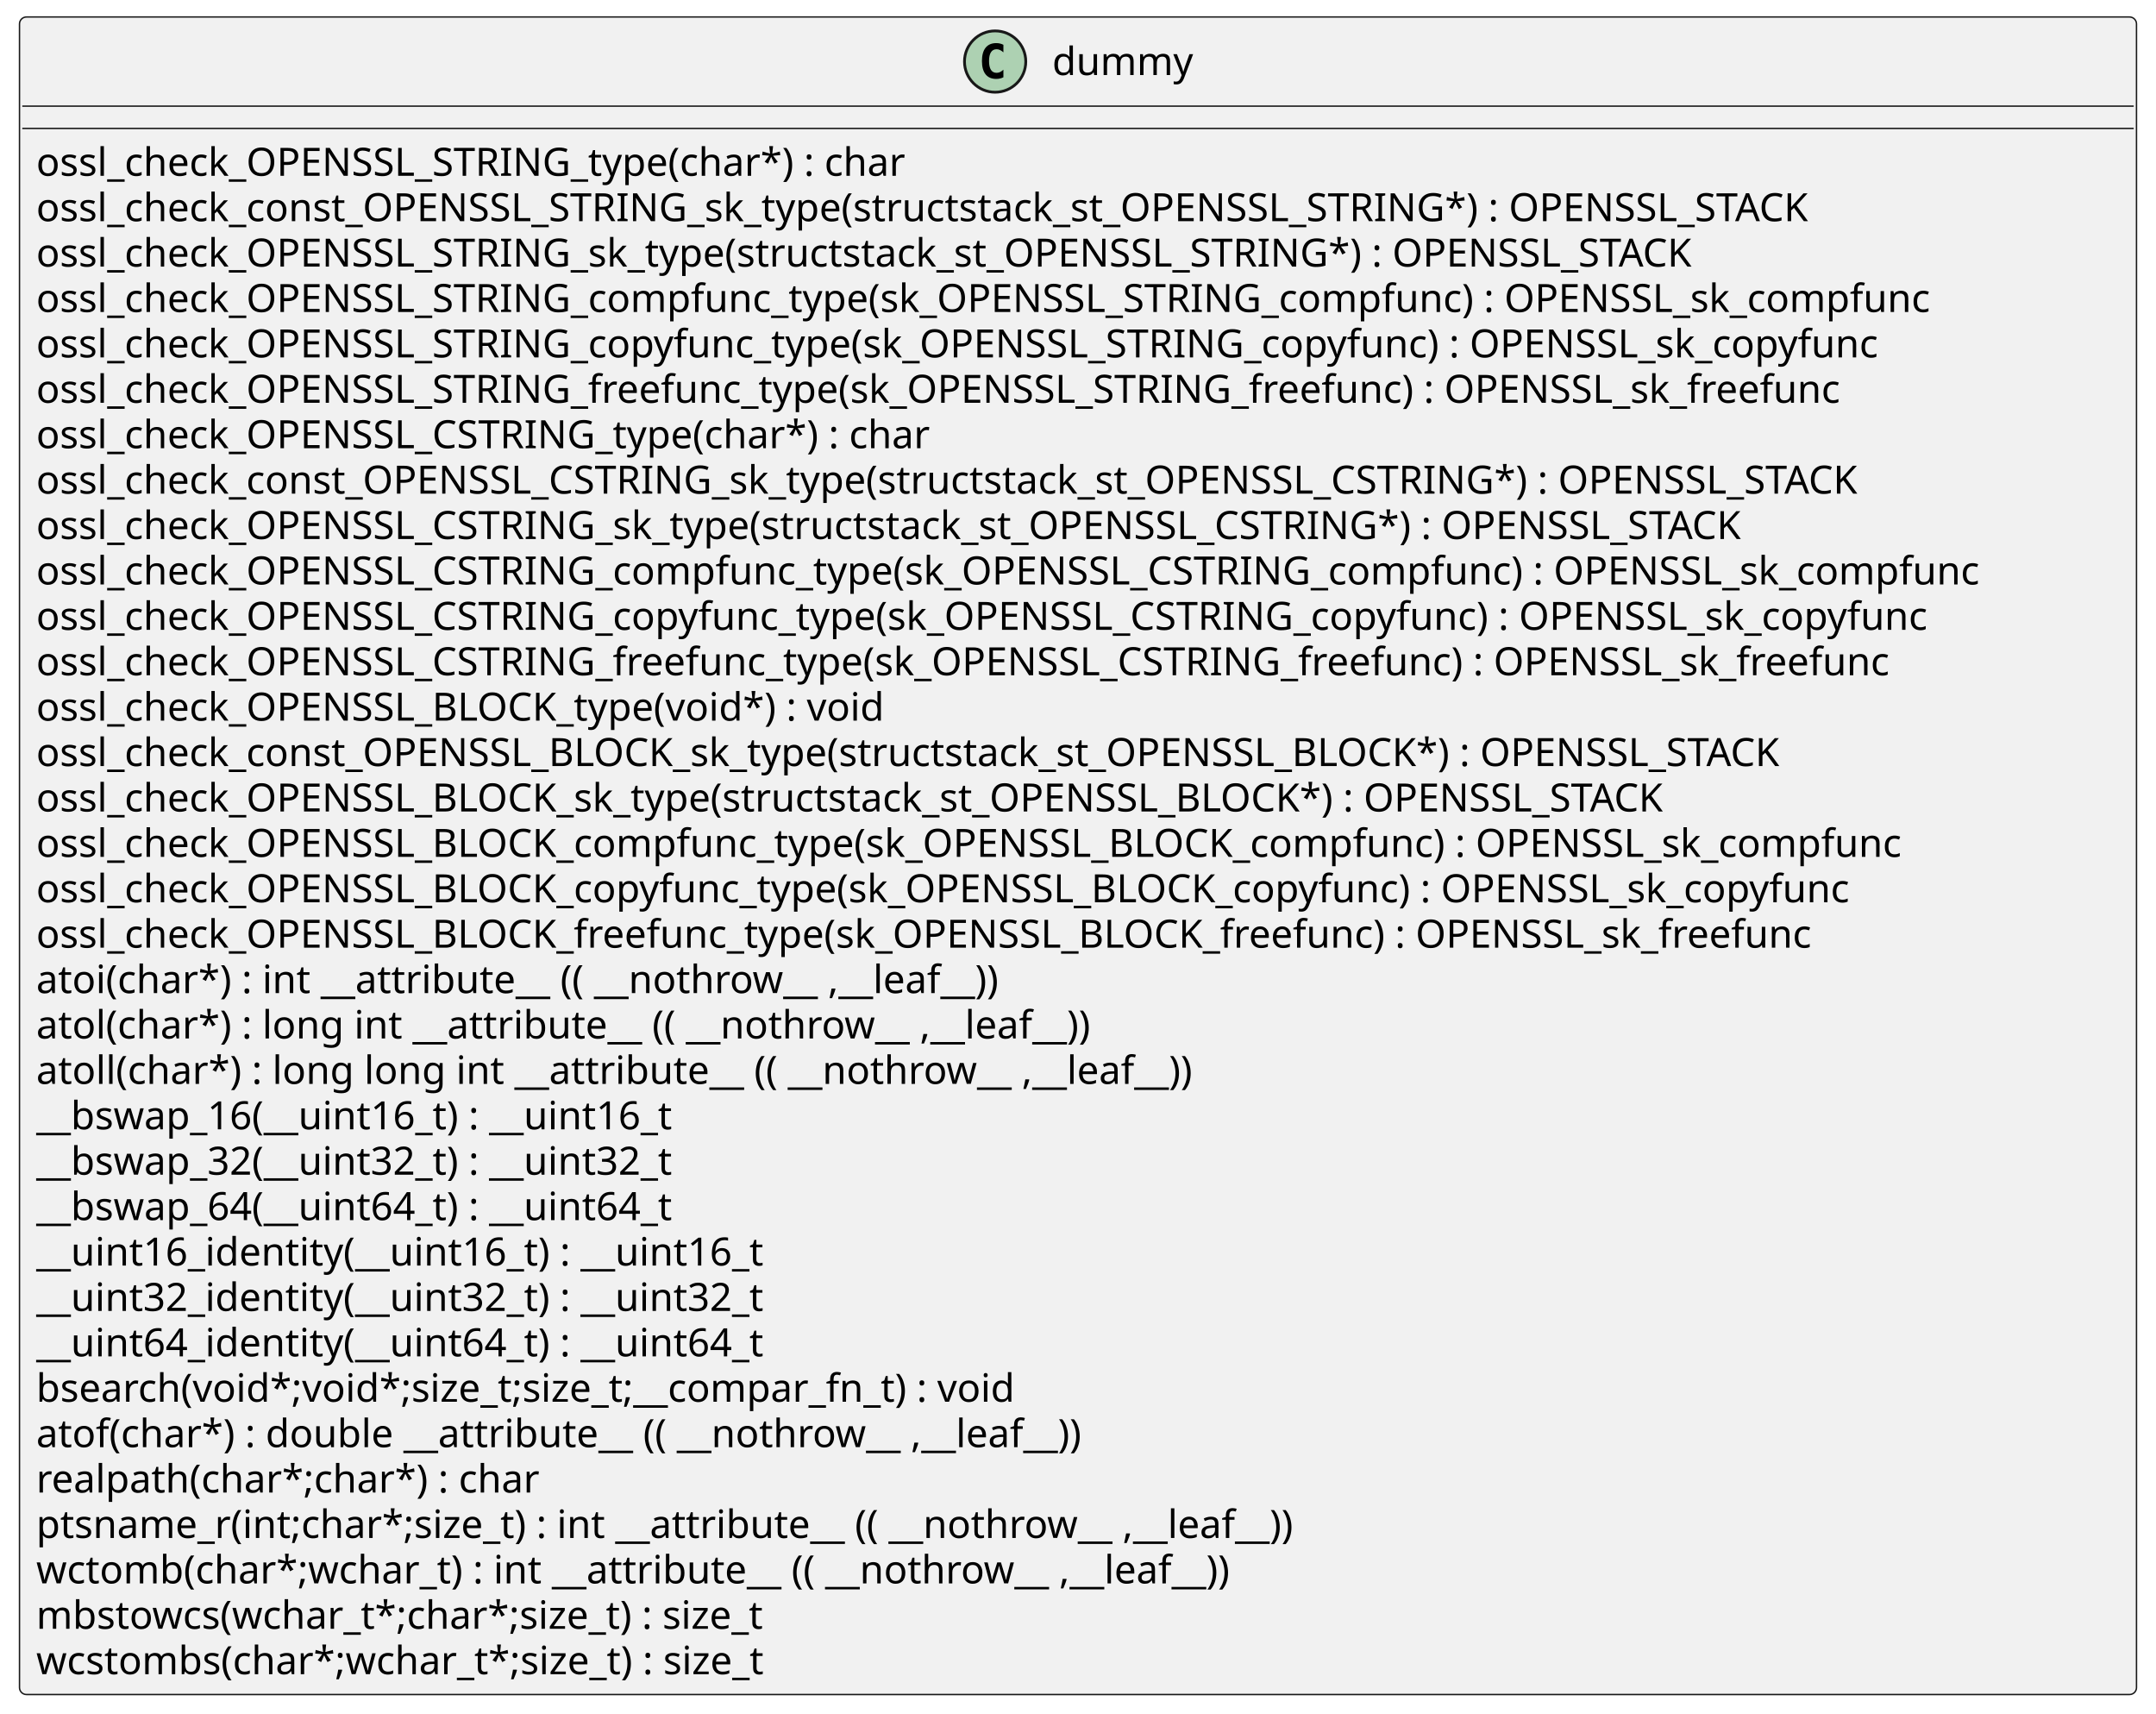
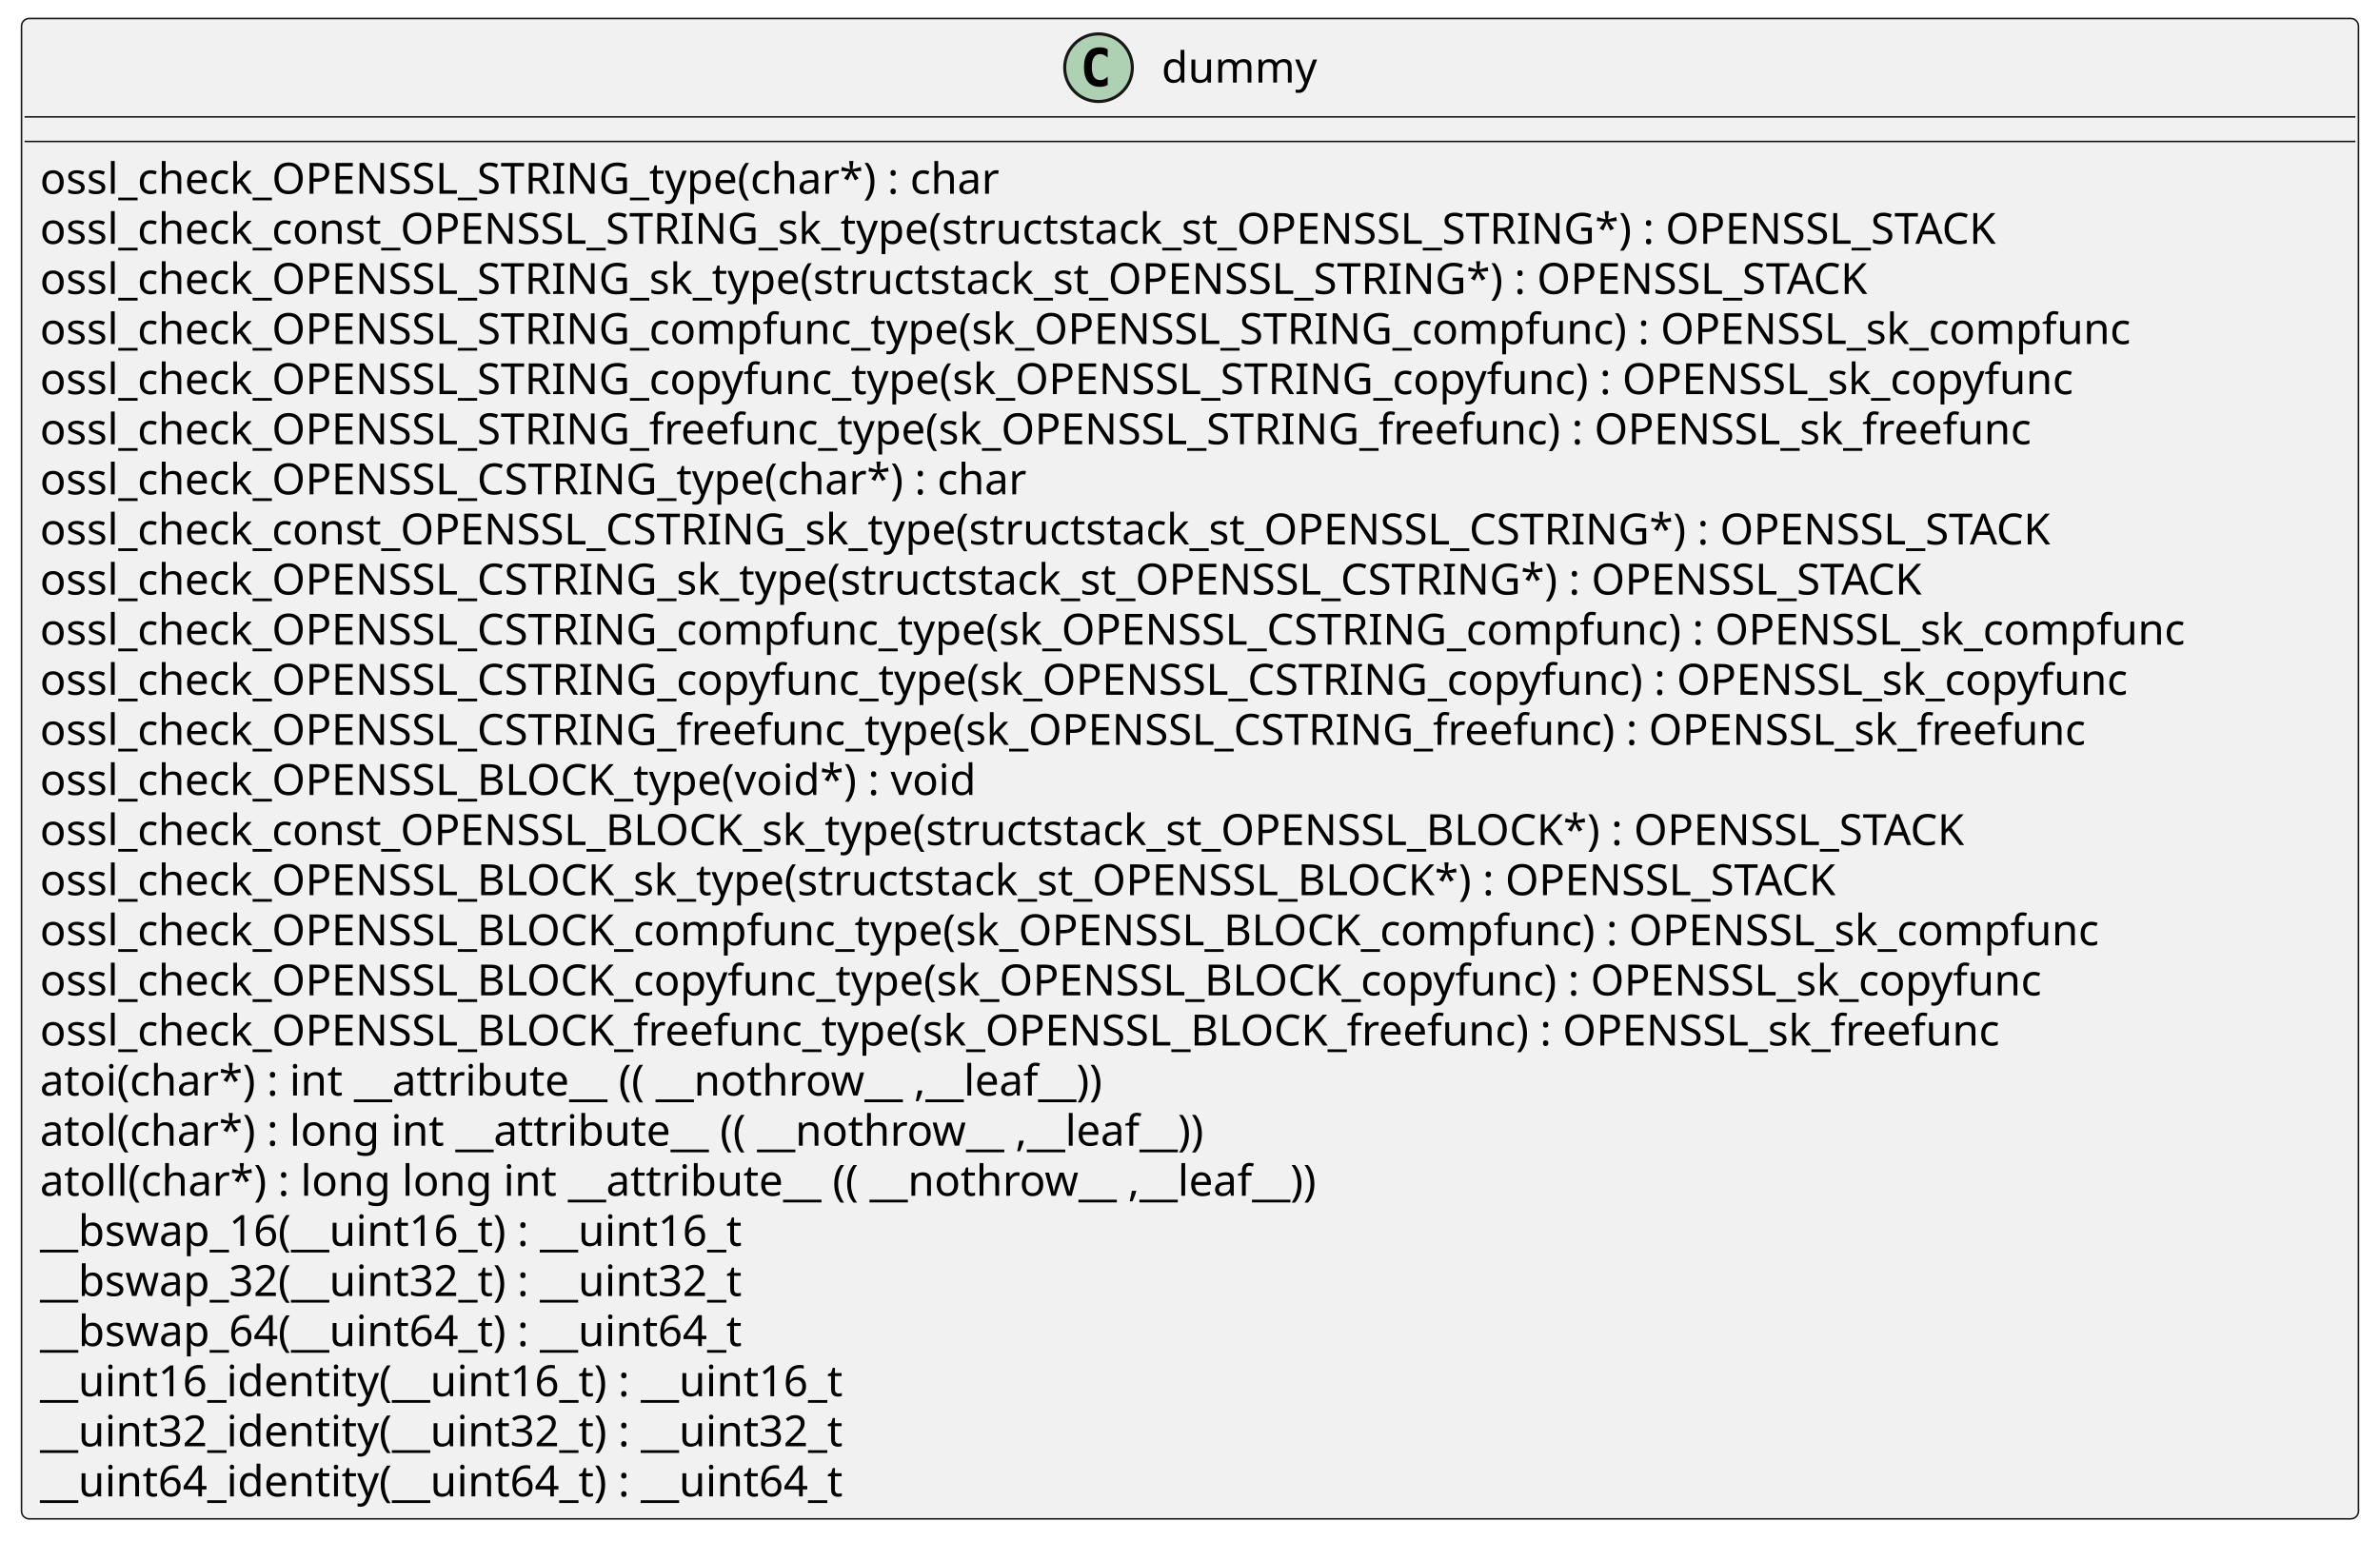
- <svg xmlns="http://www.w3.org/2000/svg" xmlns:xlink="http://www.w3.org/1999/xlink" contentStyleType="text/css" height="615px" preserveAspectRatio="none" style="width:774px;height:615px;background:#FFFFFF;" version="1.1" viewBox="0 0 774 615" width="774px" zoomAndPan="magnify">
+ <svg xmlns="http://www.w3.org/2000/svg" xmlns:xlink="http://www.w3.org/1999/xlink" contentStyleType="text/css" height="501px" preserveAspectRatio="none" style="width:774px;height:501px;background:#FFFFFF;" version="1.1" viewBox="0 0 774 501" width="774px" zoomAndPan="magnify">
  <defs />
  <g>
    <g id="elem_dummy">
-       <rect codeLine="2" fill="#F1F1F1" height="602.094" id="dummy" rx="2.5" ry="2.5" style="stroke:#181818;stroke-width:0.5;" width="760" x="7" y="6.094" />
-       <ellipse cx="357.25" cy="22.094" fill="#ADD1B2" rx="11" ry="11" style="stroke:#181818;stroke-width:1.0;" />
-       <path d="M360.219,27.734 Q359.641,28.031 359,28.172 Q358.359,28.328 357.656,28.328 Q355.156,28.328 353.828,26.688 Q352.516,25.031 352.516,21.906 Q352.516,18.781 353.828,17.125 Q355.156,15.469 357.656,15.469 Q358.359,15.469 359,15.625 Q359.656,15.781 360.219,16.078 L360.219,18.797 Q359.594,18.219 359,17.953 Q358.406,17.672 357.781,17.672 Q356.438,17.672 355.75,18.75 Q355.062,19.812 355.062,21.906 Q355.062,24 355.75,25.078 Q356.438,26.141 357.781,26.141 Q358.406,26.141 359,25.875 Q359.594,25.594 360.219,25.016 L360.219,27.734 Z " fill="#000000" />
-       <text fill="#000000" font-family="sans-serif" font-size="14" lengthAdjust="spacing" textLength="51" x="377.75" y="26.94">dummy</text>
-       <line style="stroke:#181818;stroke-width:0.5;" x1="8" x2="766" y1="38.094" y2="38.094" />
-       <line style="stroke:#181818;stroke-width:0.5;" x1="8" x2="766" y1="46.094" y2="46.094" />
+       <rect codeLine="2" fill="#F1F1F1" height="488.016" id="dummy" rx="2.5" ry="2.5" style="stroke:#181818;stroke-width:0.5;" width="760" x="7" y="6.016" />
+       <ellipse cx="357.25" cy="22.016" fill="#ADD1B2" rx="11" ry="11" style="stroke:#181818;stroke-width:1.0;" />
+       <path d="M360.219,27.656 Q359.641,27.953 359,28.094 Q358.359,28.25 357.656,28.25 Q355.156,28.25 353.828,26.609 Q352.516,24.953 352.516,21.828 Q352.516,18.703 353.828,17.047 Q355.156,15.391 357.656,15.391 Q358.359,15.391 359,15.547 Q359.656,15.703 360.219,16 L360.219,18.719 Q359.594,18.141 359,17.875 Q358.406,17.594 357.781,17.594 Q356.438,17.594 355.75,18.672 Q355.062,19.734 355.062,21.828 Q355.062,23.922 355.75,25 Q356.438,26.062 357.781,26.062 Q358.406,26.062 359,25.797 Q359.594,25.516 360.219,24.938 L360.219,27.656 Z " fill="#000000" />
+       <text fill="#000000" font-family="sans-serif" font-size="14" lengthAdjust="spacing" textLength="51" x="377.75" y="26.862">dummy</text>
+       <line style="stroke:#181818;stroke-width:0.5;" x1="8" x2="766" y1="38.016" y2="38.016" />
+       <line style="stroke:#181818;stroke-width:0.5;" x1="8" x2="766" y1="46.016" y2="46.016" />
      <a href="./../../.././qc/crypto/ts/ts_asn1.c.html#452" target="_top" title="./../../.././qc/crypto/ts/ts_asn1.c.html#452" xlink:actuate="onRequest" xlink:href="./../../.././qc/crypto/ts/ts_asn1.c.html#452" xlink:show="new" xlink:title="./../../.././qc/crypto/ts/ts_asn1.c.html#452" xlink:type="simple">
-         <text fill="#000000" font-family="sans-serif" font-size="14" lengthAdjust="spacing" textLength="338" x="13" y="63.089">ossl_check_OPENSSL_STRING_type(char*) :  char</text>
+         <text fill="#000000" font-family="sans-serif" font-size="14" lengthAdjust="spacing" textLength="338" x="13" y="63.011">ossl_check_OPENSSL_STRING_type(char*) :  char</text>
      </a>
      <a href="./../../.././qc/crypto/ts/ts_asn1.c.html#452" target="_top" title="./../../.././qc/crypto/ts/ts_asn1.c.html#452" xlink:actuate="onRequest" xlink:href="./../../.././qc/crypto/ts/ts_asn1.c.html#452" xlink:show="new" xlink:title="./../../.././qc/crypto/ts/ts_asn1.c.html#452" xlink:type="simple">
-         <text fill="#000000" font-family="sans-serif" font-size="14" lengthAdjust="spacing" textLength="687" x="13" y="79.386">ossl_check_const_OPENSSL_STRING_sk_type(structstack_st_OPENSSL_STRING*) : OPENSSL_STACK</text>
+         <text fill="#000000" font-family="sans-serif" font-size="14" lengthAdjust="spacing" textLength="687" x="13" y="79.308">ossl_check_const_OPENSSL_STRING_sk_type(structstack_st_OPENSSL_STRING*) : OPENSSL_STACK</text>
      </a>
      <a href="./../../.././qc/crypto/ts/ts_asn1.c.html#452" target="_top" title="./../../.././qc/crypto/ts/ts_asn1.c.html#452" xlink:actuate="onRequest" xlink:href="./../../.././qc/crypto/ts/ts_asn1.c.html#452" xlink:show="new" xlink:title="./../../.././qc/crypto/ts/ts_asn1.c.html#452" xlink:type="simple">
-         <text fill="#000000" font-family="sans-serif" font-size="14" lengthAdjust="spacing" textLength="641" x="13" y="95.683">ossl_check_OPENSSL_STRING_sk_type(structstack_st_OPENSSL_STRING*) : OPENSSL_STACK</text>
+         <text fill="#000000" font-family="sans-serif" font-size="14" lengthAdjust="spacing" textLength="641" x="13" y="95.605">ossl_check_OPENSSL_STRING_sk_type(structstack_st_OPENSSL_STRING*) : OPENSSL_STACK</text>
      </a>
      <a href="./../../.././qc/crypto/ts/ts_asn1.c.html#452" target="_top" title="./../../.././qc/crypto/ts/ts_asn1.c.html#452" xlink:actuate="onRequest" xlink:href="./../../.././qc/crypto/ts/ts_asn1.c.html#452" xlink:show="new" xlink:title="./../../.././qc/crypto/ts/ts_asn1.c.html#452" xlink:type="simple">
-         <text fill="#000000" font-family="sans-serif" font-size="14" lengthAdjust="spacing" textLength="728" x="13" y="111.98">ossl_check_OPENSSL_STRING_compfunc_type(sk_OPENSSL_STRING_compfunc) : OPENSSL_sk_compfunc</text>
+         <text fill="#000000" font-family="sans-serif" font-size="14" lengthAdjust="spacing" textLength="728" x="13" y="111.901">ossl_check_OPENSSL_STRING_compfunc_type(sk_OPENSSL_STRING_compfunc) : OPENSSL_sk_compfunc</text>
      </a>
      <a href="./../../.././qc/crypto/ts/ts_asn1.c.html#452" target="_top" title="./../../.././qc/crypto/ts/ts_asn1.c.html#452" xlink:actuate="onRequest" xlink:href="./../../.././qc/crypto/ts/ts_asn1.c.html#452" xlink:show="new" xlink:title="./../../.././qc/crypto/ts/ts_asn1.c.html#452" xlink:type="simple">
-         <text fill="#000000" font-family="sans-serif" font-size="14" lengthAdjust="spacing" textLength="710" x="13" y="128.276">ossl_check_OPENSSL_STRING_copyfunc_type(sk_OPENSSL_STRING_copyfunc) : OPENSSL_sk_copyfunc</text>
+         <text fill="#000000" font-family="sans-serif" font-size="14" lengthAdjust="spacing" textLength="710" x="13" y="128.198">ossl_check_OPENSSL_STRING_copyfunc_type(sk_OPENSSL_STRING_copyfunc) : OPENSSL_sk_copyfunc</text>
      </a>
      <a href="./../../.././qc/crypto/ts/ts_asn1.c.html#452" target="_top" title="./../../.././qc/crypto/ts/ts_asn1.c.html#452" xlink:actuate="onRequest" xlink:href="./../../.././qc/crypto/ts/ts_asn1.c.html#452" xlink:show="new" xlink:title="./../../.././qc/crypto/ts/ts_asn1.c.html#452" xlink:type="simple">
-         <text fill="#000000" font-family="sans-serif" font-size="14" lengthAdjust="spacing" textLength="692" x="13" y="144.573">ossl_check_OPENSSL_STRING_freefunc_type(sk_OPENSSL_STRING_freefunc) : OPENSSL_sk_freefunc</text>
+         <text fill="#000000" font-family="sans-serif" font-size="14" lengthAdjust="spacing" textLength="692" x="13" y="144.495">ossl_check_OPENSSL_STRING_freefunc_type(sk_OPENSSL_STRING_freefunc) : OPENSSL_sk_freefunc</text>
      </a>
      <a href="./../../.././qc/crypto/ts/ts_asn1.c.html#454" target="_top" title="./../../.././qc/crypto/ts/ts_asn1.c.html#454" xlink:actuate="onRequest" xlink:href="./../../.././qc/crypto/ts/ts_asn1.c.html#454" xlink:show="new" xlink:title="./../../.././qc/crypto/ts/ts_asn1.c.html#454" xlink:type="simple">
-         <text fill="#000000" font-family="sans-serif" font-size="14" lengthAdjust="spacing" textLength="348" x="13" y="160.87">ossl_check_OPENSSL_CSTRING_type(char*) :  char</text>
+         <text fill="#000000" font-family="sans-serif" font-size="14" lengthAdjust="spacing" textLength="348" x="13" y="160.792">ossl_check_OPENSSL_CSTRING_type(char*) :  char</text>
      </a>
      <a href="./../../.././qc/crypto/ts/ts_asn1.c.html#454" target="_top" title="./../../.././qc/crypto/ts/ts_asn1.c.html#454" xlink:actuate="onRequest" xlink:href="./../../.././qc/crypto/ts/ts_asn1.c.html#454" xlink:show="new" xlink:title="./../../.././qc/crypto/ts/ts_asn1.c.html#454" xlink:type="simple">
-         <text fill="#000000" font-family="sans-serif" font-size="14" lengthAdjust="spacing" textLength="707" x="13" y="177.167">ossl_check_const_OPENSSL_CSTRING_sk_type(structstack_st_OPENSSL_CSTRING*) : OPENSSL_STACK</text>
+         <text fill="#000000" font-family="sans-serif" font-size="14" lengthAdjust="spacing" textLength="707" x="13" y="177.089">ossl_check_const_OPENSSL_CSTRING_sk_type(structstack_st_OPENSSL_CSTRING*) : OPENSSL_STACK</text>
      </a>
      <a href="./../../.././qc/crypto/ts/ts_asn1.c.html#454" target="_top" title="./../../.././qc/crypto/ts/ts_asn1.c.html#454" xlink:actuate="onRequest" xlink:href="./../../.././qc/crypto/ts/ts_asn1.c.html#454" xlink:show="new" xlink:title="./../../.././qc/crypto/ts/ts_asn1.c.html#454" xlink:type="simple">
-         <text fill="#000000" font-family="sans-serif" font-size="14" lengthAdjust="spacing" textLength="661" x="13" y="193.464">ossl_check_OPENSSL_CSTRING_sk_type(structstack_st_OPENSSL_CSTRING*) : OPENSSL_STACK</text>
+         <text fill="#000000" font-family="sans-serif" font-size="14" lengthAdjust="spacing" textLength="661" x="13" y="193.386">ossl_check_OPENSSL_CSTRING_sk_type(structstack_st_OPENSSL_CSTRING*) : OPENSSL_STACK</text>
      </a>
      <a href="./../../.././qc/crypto/ts/ts_asn1.c.html#454" target="_top" title="./../../.././qc/crypto/ts/ts_asn1.c.html#454" xlink:actuate="onRequest" xlink:href="./../../.././qc/crypto/ts/ts_asn1.c.html#454" xlink:show="new" xlink:title="./../../.././qc/crypto/ts/ts_asn1.c.html#454" xlink:type="simple">
-         <text fill="#000000" font-family="sans-serif" font-size="14" lengthAdjust="spacing" textLength="748" x="13" y="209.761">ossl_check_OPENSSL_CSTRING_compfunc_type(sk_OPENSSL_CSTRING_compfunc) : OPENSSL_sk_compfunc</text>
+         <text fill="#000000" font-family="sans-serif" font-size="14" lengthAdjust="spacing" textLength="748" x="13" y="209.683">ossl_check_OPENSSL_CSTRING_compfunc_type(sk_OPENSSL_CSTRING_compfunc) : OPENSSL_sk_compfunc</text>
      </a>
      <a href="./../../.././qc/crypto/ts/ts_asn1.c.html#454" target="_top" title="./../../.././qc/crypto/ts/ts_asn1.c.html#454" xlink:actuate="onRequest" xlink:href="./../../.././qc/crypto/ts/ts_asn1.c.html#454" xlink:show="new" xlink:title="./../../.././qc/crypto/ts/ts_asn1.c.html#454" xlink:type="simple">
-         <text fill="#000000" font-family="sans-serif" font-size="14" lengthAdjust="spacing" textLength="730" x="13" y="226.058">ossl_check_OPENSSL_CSTRING_copyfunc_type(sk_OPENSSL_CSTRING_copyfunc) : OPENSSL_sk_copyfunc</text>
+         <text fill="#000000" font-family="sans-serif" font-size="14" lengthAdjust="spacing" textLength="730" x="13" y="225.98">ossl_check_OPENSSL_CSTRING_copyfunc_type(sk_OPENSSL_CSTRING_copyfunc) : OPENSSL_sk_copyfunc</text>
      </a>
      <a href="./../../.././qc/crypto/ts/ts_asn1.c.html#454" target="_top" title="./../../.././qc/crypto/ts/ts_asn1.c.html#454" xlink:actuate="onRequest" xlink:href="./../../.././qc/crypto/ts/ts_asn1.c.html#454" xlink:show="new" xlink:title="./../../.././qc/crypto/ts/ts_asn1.c.html#454" xlink:type="simple">
-         <text fill="#000000" font-family="sans-serif" font-size="14" lengthAdjust="spacing" textLength="712" x="13" y="242.355">ossl_check_OPENSSL_CSTRING_freefunc_type(sk_OPENSSL_CSTRING_freefunc) : OPENSSL_sk_freefunc</text>
+         <text fill="#000000" font-family="sans-serif" font-size="14" lengthAdjust="spacing" textLength="712" x="13" y="242.276">ossl_check_OPENSSL_CSTRING_freefunc_type(sk_OPENSSL_CSTRING_freefunc) : OPENSSL_sk_freefunc</text>
      </a>
      <a href="./../../.././qc/crypto/ts/ts_asn1.c.html#457" target="_top" title="./../../.././qc/crypto/ts/ts_asn1.c.html#457" xlink:actuate="onRequest" xlink:href="./../../.././qc/crypto/ts/ts_asn1.c.html#457" xlink:show="new" xlink:title="./../../.././qc/crypto/ts/ts_asn1.c.html#457" xlink:type="simple">
-         <text fill="#000000" font-family="sans-serif" font-size="14" lengthAdjust="spacing" textLength="329" x="13" y="258.651">ossl_check_OPENSSL_BLOCK_type(void*) :  void</text>
+         <text fill="#000000" font-family="sans-serif" font-size="14" lengthAdjust="spacing" textLength="329" x="13" y="258.573">ossl_check_OPENSSL_BLOCK_type(void*) :  void</text>
      </a>
      <a href="./../../.././qc/crypto/ts/ts_asn1.c.html#457" target="_top" title="./../../.././qc/crypto/ts/ts_asn1.c.html#457" xlink:actuate="onRequest" xlink:href="./../../.././qc/crypto/ts/ts_asn1.c.html#457" xlink:show="new" xlink:title="./../../.././qc/crypto/ts/ts_asn1.c.html#457" xlink:type="simple">
-         <text fill="#000000" font-family="sans-serif" font-size="14" lengthAdjust="spacing" textLength="677" x="13" y="274.948">ossl_check_const_OPENSSL_BLOCK_sk_type(structstack_st_OPENSSL_BLOCK*) : OPENSSL_STACK</text>
+         <text fill="#000000" font-family="sans-serif" font-size="14" lengthAdjust="spacing" textLength="677" x="13" y="274.87">ossl_check_const_OPENSSL_BLOCK_sk_type(structstack_st_OPENSSL_BLOCK*) : OPENSSL_STACK</text>
      </a>
      <a href="./../../.././qc/crypto/ts/ts_asn1.c.html#457" target="_top" title="./../../.././qc/crypto/ts/ts_asn1.c.html#457" xlink:actuate="onRequest" xlink:href="./../../.././qc/crypto/ts/ts_asn1.c.html#457" xlink:show="new" xlink:title="./../../.././qc/crypto/ts/ts_asn1.c.html#457" xlink:type="simple">
-         <text fill="#000000" font-family="sans-serif" font-size="14" lengthAdjust="spacing" textLength="631" x="13" y="291.245">ossl_check_OPENSSL_BLOCK_sk_type(structstack_st_OPENSSL_BLOCK*) : OPENSSL_STACK</text>
+         <text fill="#000000" font-family="sans-serif" font-size="14" lengthAdjust="spacing" textLength="631" x="13" y="291.167">ossl_check_OPENSSL_BLOCK_sk_type(structstack_st_OPENSSL_BLOCK*) : OPENSSL_STACK</text>
      </a>
      <a href="./../../.././qc/crypto/ts/ts_asn1.c.html#457" target="_top" title="./../../.././qc/crypto/ts/ts_asn1.c.html#457" xlink:actuate="onRequest" xlink:href="./../../.././qc/crypto/ts/ts_asn1.c.html#457" xlink:show="new" xlink:title="./../../.././qc/crypto/ts/ts_asn1.c.html#457" xlink:type="simple">
-         <text fill="#000000" font-family="sans-serif" font-size="14" lengthAdjust="spacing" textLength="718" x="13" y="307.542">ossl_check_OPENSSL_BLOCK_compfunc_type(sk_OPENSSL_BLOCK_compfunc) : OPENSSL_sk_compfunc</text>
+         <text fill="#000000" font-family="sans-serif" font-size="14" lengthAdjust="spacing" textLength="718" x="13" y="307.464">ossl_check_OPENSSL_BLOCK_compfunc_type(sk_OPENSSL_BLOCK_compfunc) : OPENSSL_sk_compfunc</text>
      </a>
      <a href="./../../.././qc/crypto/ts/ts_asn1.c.html#457" target="_top" title="./../../.././qc/crypto/ts/ts_asn1.c.html#457" xlink:actuate="onRequest" xlink:href="./../../.././qc/crypto/ts/ts_asn1.c.html#457" xlink:show="new" xlink:title="./../../.././qc/crypto/ts/ts_asn1.c.html#457" xlink:type="simple">
-         <text fill="#000000" font-family="sans-serif" font-size="14" lengthAdjust="spacing" textLength="700" x="13" y="323.839">ossl_check_OPENSSL_BLOCK_copyfunc_type(sk_OPENSSL_BLOCK_copyfunc) : OPENSSL_sk_copyfunc</text>
+         <text fill="#000000" font-family="sans-serif" font-size="14" lengthAdjust="spacing" textLength="700" x="13" y="323.761">ossl_check_OPENSSL_BLOCK_copyfunc_type(sk_OPENSSL_BLOCK_copyfunc) : OPENSSL_sk_copyfunc</text>
      </a>
      <a href="./../../.././qc/crypto/ts/ts_asn1.c.html#457" target="_top" title="./../../.././qc/crypto/ts/ts_asn1.c.html#457" xlink:actuate="onRequest" xlink:href="./../../.././qc/crypto/ts/ts_asn1.c.html#457" xlink:show="new" xlink:title="./../../.././qc/crypto/ts/ts_asn1.c.html#457" xlink:type="simple">
-         <text fill="#000000" font-family="sans-serif" font-size="14" lengthAdjust="spacing" textLength="682" x="13" y="340.136">ossl_check_OPENSSL_BLOCK_freefunc_type(sk_OPENSSL_BLOCK_freefunc) : OPENSSL_sk_freefunc</text>
+         <text fill="#000000" font-family="sans-serif" font-size="14" lengthAdjust="spacing" textLength="682" x="13" y="340.058">ossl_check_OPENSSL_BLOCK_freefunc_type(sk_OPENSSL_BLOCK_freefunc) : OPENSSL_sk_freefunc</text>
      </a>
      <a href="./../../.././qc/crypto/ts/ts_asn1.c.html#780" target="_top" title="./../../.././qc/crypto/ts/ts_asn1.c.html#780" xlink:actuate="onRequest" xlink:href="./../../.././qc/crypto/ts/ts_asn1.c.html#780" xlink:show="new" xlink:title="./../../.././qc/crypto/ts/ts_asn1.c.html#780" xlink:type="simple">
-         <text fill="#000000" font-family="sans-serif" font-size="14" lengthAdjust="spacing" textLength="373" x="13" y="356.433">atoi(char*) :  int  __attribute__ (( __nothrow__ ,__leaf__))</text>
+         <text fill="#000000" font-family="sans-serif" font-size="14" lengthAdjust="spacing" textLength="373" x="13" y="356.354">atoi(char*) :  int  __attribute__ (( __nothrow__ ,__leaf__))</text>
      </a>
      <a href="./../../.././qc/crypto/ts/ts_asn1.c.html#785" target="_top" title="./../../.././qc/crypto/ts/ts_asn1.c.html#785" xlink:actuate="onRequest" xlink:href="./../../.././qc/crypto/ts/ts_asn1.c.html#785" xlink:show="new" xlink:title="./../../.././qc/crypto/ts/ts_asn1.c.html#785" xlink:type="simple">
-         <text fill="#000000" font-family="sans-serif" font-size="14" lengthAdjust="spacing" textLength="411" x="13" y="372.729">atol(char*) :  long  int  __attribute__ (( __nothrow__ ,__leaf__))</text>
+         <text fill="#000000" font-family="sans-serif" font-size="14" lengthAdjust="spacing" textLength="411" x="13" y="372.651">atol(char*) :  long  int  __attribute__ (( __nothrow__ ,__leaf__))</text>
      </a>
      <a href="./../../.././qc/crypto/ts/ts_asn1.c.html#792" target="_top" title="./../../.././qc/crypto/ts/ts_asn1.c.html#792" xlink:actuate="onRequest" xlink:href="./../../.././qc/crypto/ts/ts_asn1.c.html#792" xlink:show="new" xlink:title="./../../.././qc/crypto/ts/ts_asn1.c.html#792" xlink:type="simple">
-         <text fill="#000000" font-family="sans-serif" font-size="14" lengthAdjust="spacing" textLength="452" x="13" y="389.026">atoll(char*) :  long  long  int  __attribute__ (( __nothrow__ ,__leaf__))</text>
+         <text fill="#000000" font-family="sans-serif" font-size="14" lengthAdjust="spacing" textLength="452" x="13" y="388.948">atoll(char*) :  long  long  int  __attribute__ (( __nothrow__ ,__leaf__))</text>
      </a>
      <a href="./../../.././qc/crypto/ts/ts_asn1.c.html#954" target="_top" title="./../../.././qc/crypto/ts/ts_asn1.c.html#954" xlink:actuate="onRequest" xlink:href="./../../.././qc/crypto/ts/ts_asn1.c.html#954" xlink:show="new" xlink:title="./../../.././qc/crypto/ts/ts_asn1.c.html#954" xlink:type="simple">
-         <text fill="#000000" font-family="sans-serif" font-size="14" lengthAdjust="spacing" textLength="247" x="13" y="405.323">__bswap_16(__uint16_t) : __uint16_t</text>
+         <text fill="#000000" font-family="sans-serif" font-size="14" lengthAdjust="spacing" textLength="247" x="13" y="405.245">__bswap_16(__uint16_t) : __uint16_t</text>
      </a>
      <a href="./../../.././qc/crypto/ts/ts_asn1.c.html#969" target="_top" title="./../../.././qc/crypto/ts/ts_asn1.c.html#969" xlink:actuate="onRequest" xlink:href="./../../.././qc/crypto/ts/ts_asn1.c.html#969" xlink:show="new" xlink:title="./../../.././qc/crypto/ts/ts_asn1.c.html#969" xlink:type="simple">
-         <text fill="#000000" font-family="sans-serif" font-size="14" lengthAdjust="spacing" textLength="247" x="13" y="421.62">__bswap_32(__uint32_t) : __uint32_t</text>
+         <text fill="#000000" font-family="sans-serif" font-size="14" lengthAdjust="spacing" textLength="247" x="13" y="421.542">__bswap_32(__uint32_t) : __uint32_t</text>
      </a>
      <a href="./../../.././qc/crypto/ts/ts_asn1.c.html#979" target="_top" title="./../../.././qc/crypto/ts/ts_asn1.c.html#979" xlink:actuate="onRequest" xlink:href="./../../.././qc/crypto/ts/ts_asn1.c.html#979" xlink:show="new" xlink:title="./../../.././qc/crypto/ts/ts_asn1.c.html#979" xlink:type="simple">
-         <text fill="#000000" font-family="sans-serif" font-size="14" lengthAdjust="spacing" textLength="247" x="13" y="437.917">__bswap_64(__uint64_t) : __uint64_t</text>
+         <text fill="#000000" font-family="sans-serif" font-size="14" lengthAdjust="spacing" textLength="247" x="13" y="437.839">__bswap_64(__uint64_t) : __uint64_t</text>
      </a>
      <a href="./../../.././qc/crypto/ts/ts_asn1.c.html#991" target="_top" title="./../../.././qc/crypto/ts/ts_asn1.c.html#991" xlink:actuate="onRequest" xlink:href="./../../.././qc/crypto/ts/ts_asn1.c.html#991" xlink:show="new" xlink:title="./../../.././qc/crypto/ts/ts_asn1.c.html#991" xlink:type="simple">
-         <text fill="#000000" font-family="sans-serif" font-size="14" lengthAdjust="spacing" textLength="278" x="13" y="454.214">__uint16_identity(__uint16_t) : __uint16_t</text>
+         <text fill="#000000" font-family="sans-serif" font-size="14" lengthAdjust="spacing" textLength="278" x="13" y="454.136">__uint16_identity(__uint16_t) : __uint16_t</text>
      </a>
      <a href="./../../.././qc/crypto/ts/ts_asn1.c.html#997" target="_top" title="./../../.././qc/crypto/ts/ts_asn1.c.html#997" xlink:actuate="onRequest" xlink:href="./../../.././qc/crypto/ts/ts_asn1.c.html#997" xlink:show="new" xlink:title="./../../.././qc/crypto/ts/ts_asn1.c.html#997" xlink:type="simple">
-         <text fill="#000000" font-family="sans-serif" font-size="14" lengthAdjust="spacing" textLength="278" x="13" y="470.511">__uint32_identity(__uint32_t) : __uint32_t</text>
+         <text fill="#000000" font-family="sans-serif" font-size="14" lengthAdjust="spacing" textLength="278" x="13" y="470.433">__uint32_identity(__uint32_t) : __uint32_t</text>
      </a>
      <a href="./../../.././qc/crypto/ts/ts_asn1.c.html#1003" target="_top" title="./../../.././qc/crypto/ts/ts_asn1.c.html#1003" xlink:actuate="onRequest" xlink:href="./../../.././qc/crypto/ts/ts_asn1.c.html#1003" xlink:show="new" xlink:title="./../../.././qc/crypto/ts/ts_asn1.c.html#1003" xlink:type="simple">
-         <text fill="#000000" font-family="sans-serif" font-size="14" lengthAdjust="spacing" textLength="278" x="13" y="486.808">__uint64_identity(__uint64_t) : __uint64_t</text>
-       </a>
-       <a href="./../../.././qc/crypto/ts/ts_asn1.c.html#1687" target="_top" title="./../../.././qc/crypto/ts/ts_asn1.c.html#1687" xlink:actuate="onRequest" xlink:href="./../../.././qc/crypto/ts/ts_asn1.c.html#1687" xlink:show="new" xlink:title="./../../.././qc/crypto/ts/ts_asn1.c.html#1687" xlink:type="simple">
-         <text fill="#000000" font-family="sans-serif" font-size="14" lengthAdjust="spacing" textLength="379" x="13" y="503.104">bsearch(void*;void*;size_t;size_t;__compar_fn_t) :  void</text>
-       </a>
-       <a href="./../../.././qc/crypto/ts/ts_asn1.c.html#1" target="_top" title="./../../.././qc/crypto/ts/ts_asn1.c.html#1" xlink:actuate="onRequest" xlink:href="./../../.././qc/crypto/ts/ts_asn1.c.html#1" xlink:show="new" xlink:title="./../../.././qc/crypto/ts/ts_asn1.c.html#1" xlink:type="simple">
-         <text fill="#000000" font-family="sans-serif" font-size="14" lengthAdjust="spacing" textLength="405" x="13" y="519.401">atof(char*) :  double  __attribute__ (( __nothrow__ ,__leaf__))</text>
-       </a>
-       <a href="./../../.././qc/crypto/ts/ts_asn1.c.html#1" target="_top" title="./../../.././qc/crypto/ts/ts_asn1.c.html#1" xlink:actuate="onRequest" xlink:href="./../../.././qc/crypto/ts/ts_asn1.c.html#1" xlink:show="new" xlink:title="./../../.././qc/crypto/ts/ts_asn1.c.html#1" xlink:type="simple">
-         <text fill="#000000" font-family="sans-serif" font-size="14" lengthAdjust="spacing" textLength="192" x="13" y="535.698">realpath(char*;char*) :  char</text>
-       </a>
-       <a href="./../../.././qc/crypto/ts/ts_asn1.c.html#1" target="_top" title="./../../.././qc/crypto/ts/ts_asn1.c.html#1" xlink:actuate="onRequest" xlink:href="./../../.././qc/crypto/ts/ts_asn1.c.html#1" xlink:show="new" xlink:title="./../../.././qc/crypto/ts/ts_asn1.c.html#1" xlink:type="simple">
-         <text fill="#000000" font-family="sans-serif" font-size="14" lengthAdjust="spacing" textLength="488" x="13" y="551.995">ptsname_r(int;char*;size_t) :  int  __attribute__ (( __nothrow__ ,__leaf__))</text>
-       </a>
-       <a href="./../../.././qc/crypto/ts/ts_asn1.c.html#1" target="_top" title="./../../.././qc/crypto/ts/ts_asn1.c.html#1" xlink:actuate="onRequest" xlink:href="./../../.././qc/crypto/ts/ts_asn1.c.html#1" xlink:show="new" xlink:title="./../../.././qc/crypto/ts/ts_asn1.c.html#1" xlink:type="simple">
-         <text fill="#000000" font-family="sans-serif" font-size="14" lengthAdjust="spacing" textLength="461" x="13" y="568.292">wctomb(char*;wchar_t) :  int  __attribute__ (( __nothrow__ ,__leaf__))</text>
-       </a>
-       <a href="./../../.././qc/crypto/ts/ts_asn1.c.html#1" target="_top" title="./../../.././qc/crypto/ts/ts_asn1.c.html#1" xlink:actuate="onRequest" xlink:href="./../../.././qc/crypto/ts/ts_asn1.c.html#1" xlink:show="new" xlink:title="./../../.././qc/crypto/ts/ts_asn1.c.html#1" xlink:type="simple">
-         <text fill="#000000" font-family="sans-serif" font-size="14" lengthAdjust="spacing" textLength="281" x="13" y="584.589">mbstowcs(wchar_t*;char*;size_t) : size_t</text>
-       </a>
-       <a href="./../../.././qc/crypto/ts/ts_asn1.c.html#1" target="_top" title="./../../.././qc/crypto/ts/ts_asn1.c.html#1" xlink:actuate="onRequest" xlink:href="./../../.././qc/crypto/ts/ts_asn1.c.html#1" xlink:show="new" xlink:title="./../../.././qc/crypto/ts/ts_asn1.c.html#1" xlink:type="simple">
-         <text fill="#000000" font-family="sans-serif" font-size="14" lengthAdjust="spacing" textLength="281" x="13" y="600.886">wcstombs(char*;wchar_t*;size_t) : size_t</text>
+         <text fill="#000000" font-family="sans-serif" font-size="14" lengthAdjust="spacing" textLength="278" x="13" y="486.729">__uint64_identity(__uint64_t) : __uint64_t</text>
      </a>
    </g>
  </g>
</svg>
